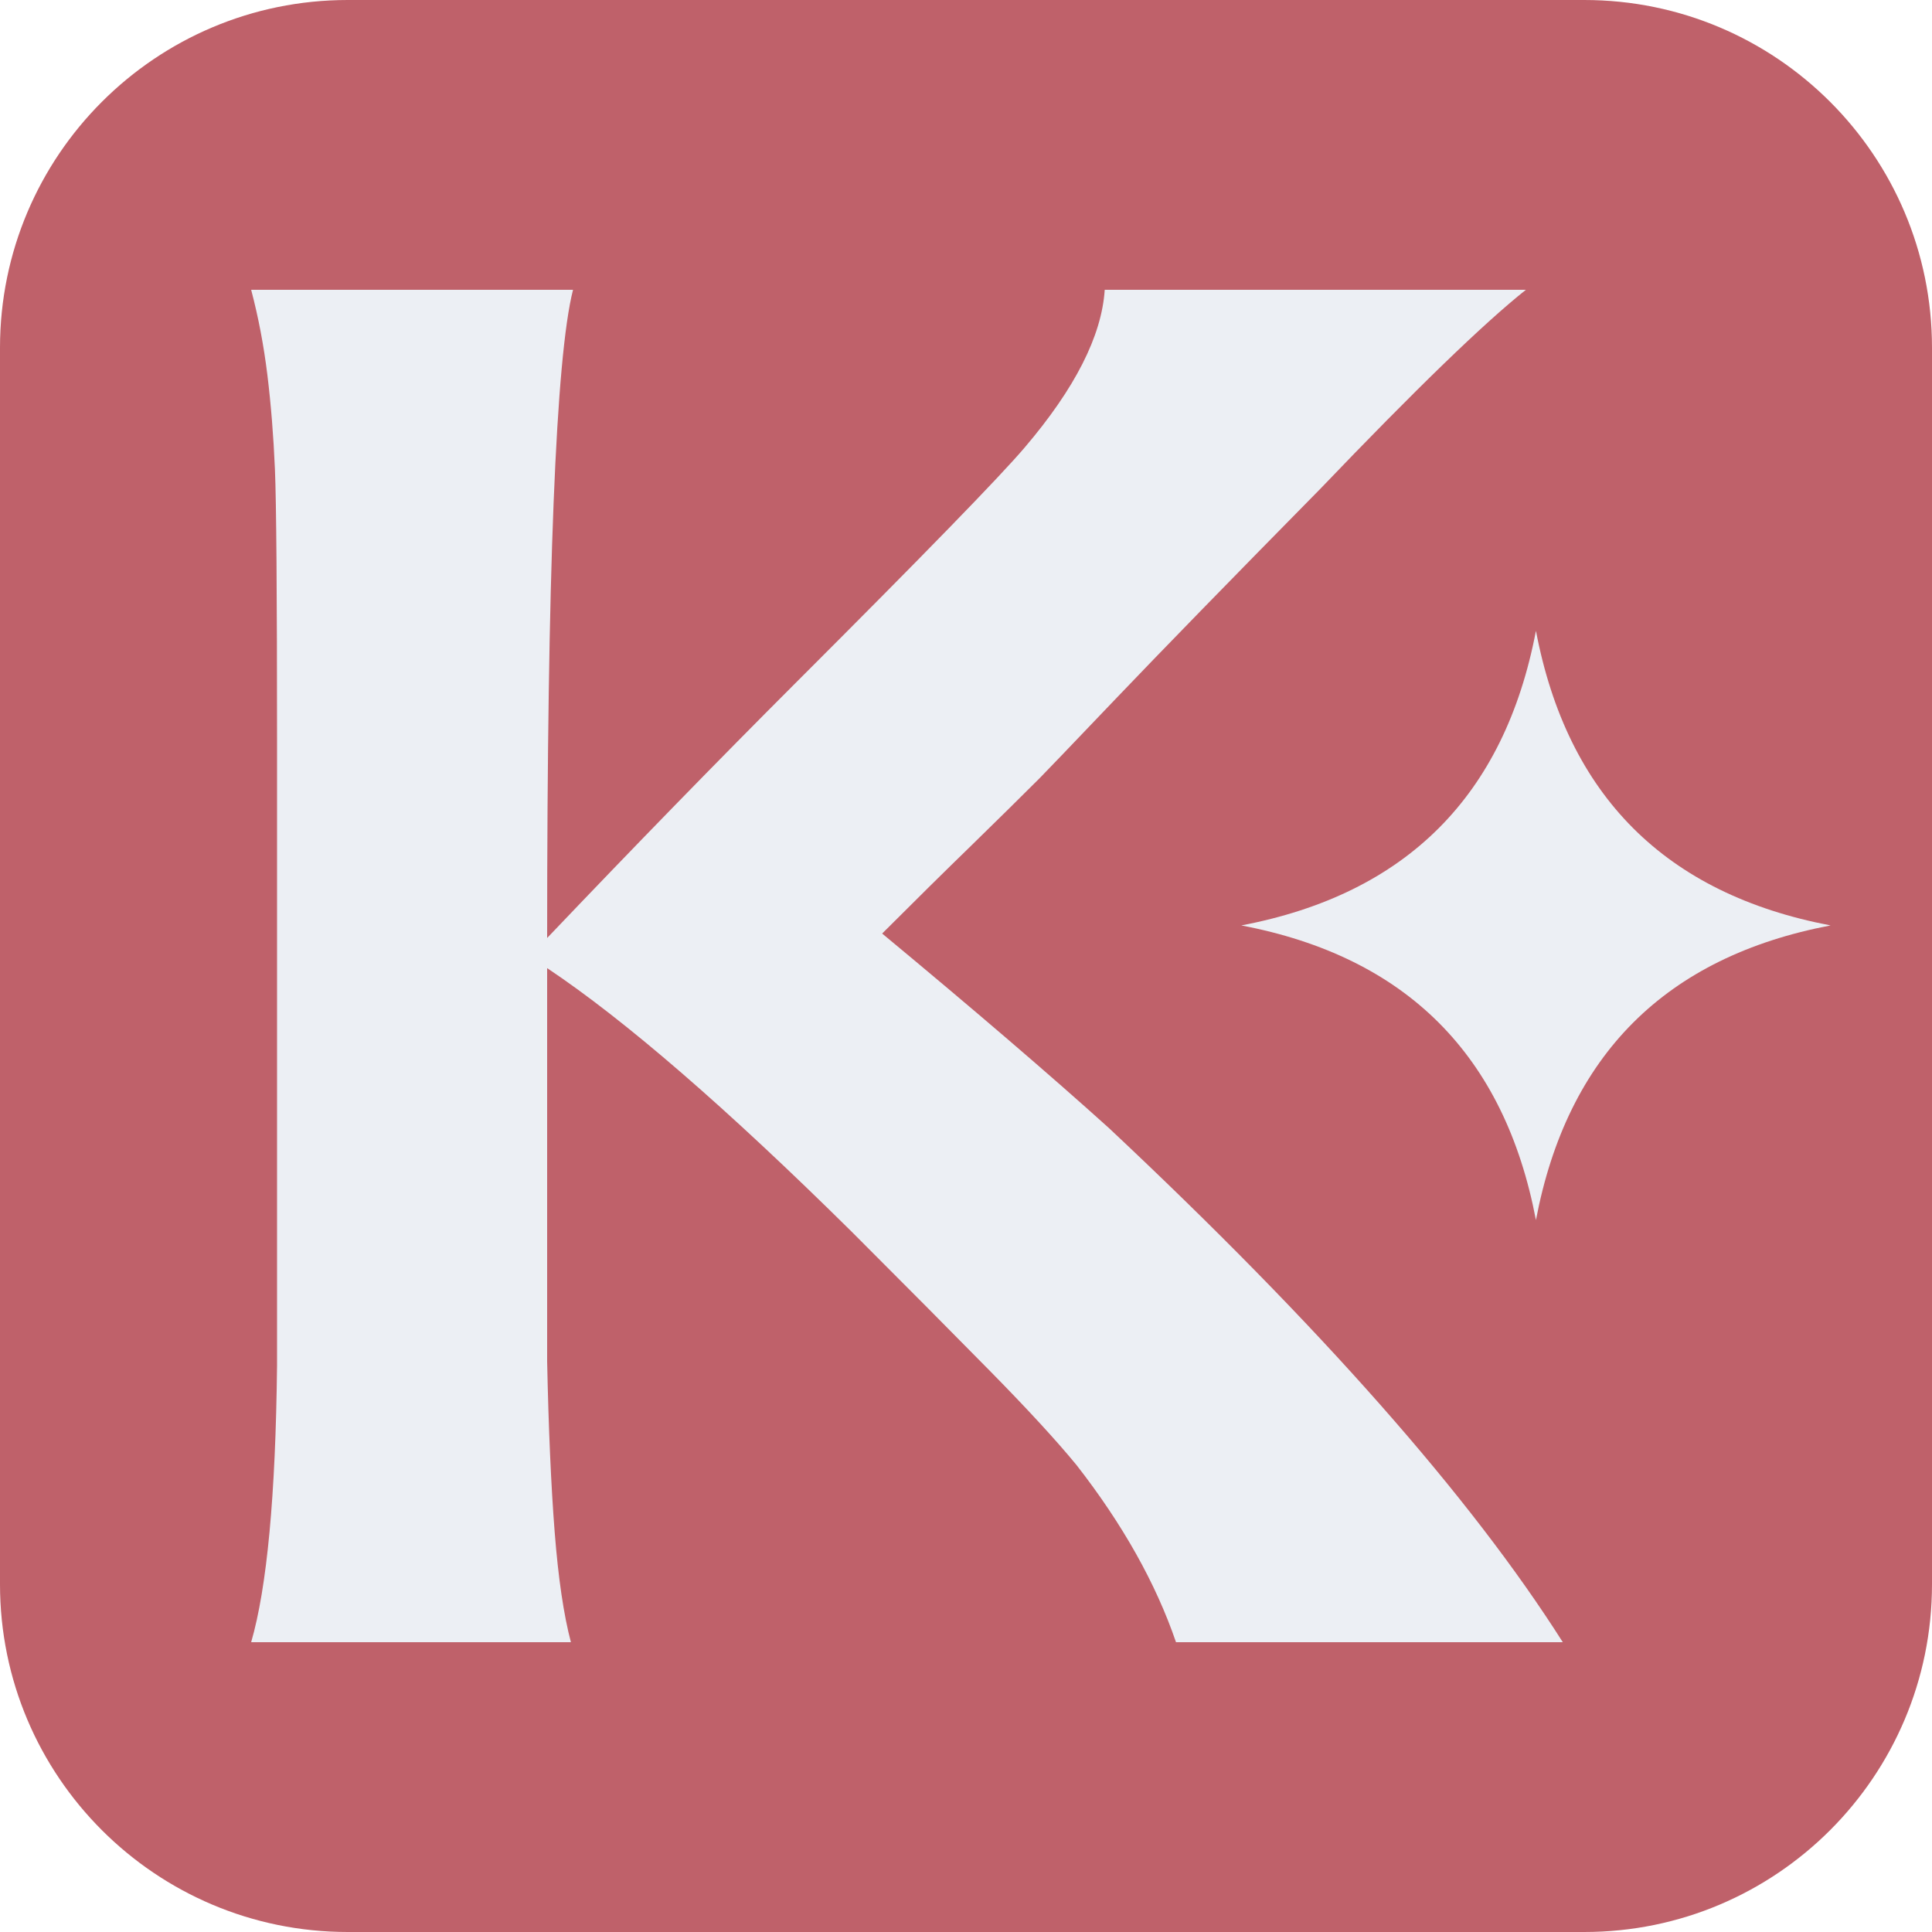
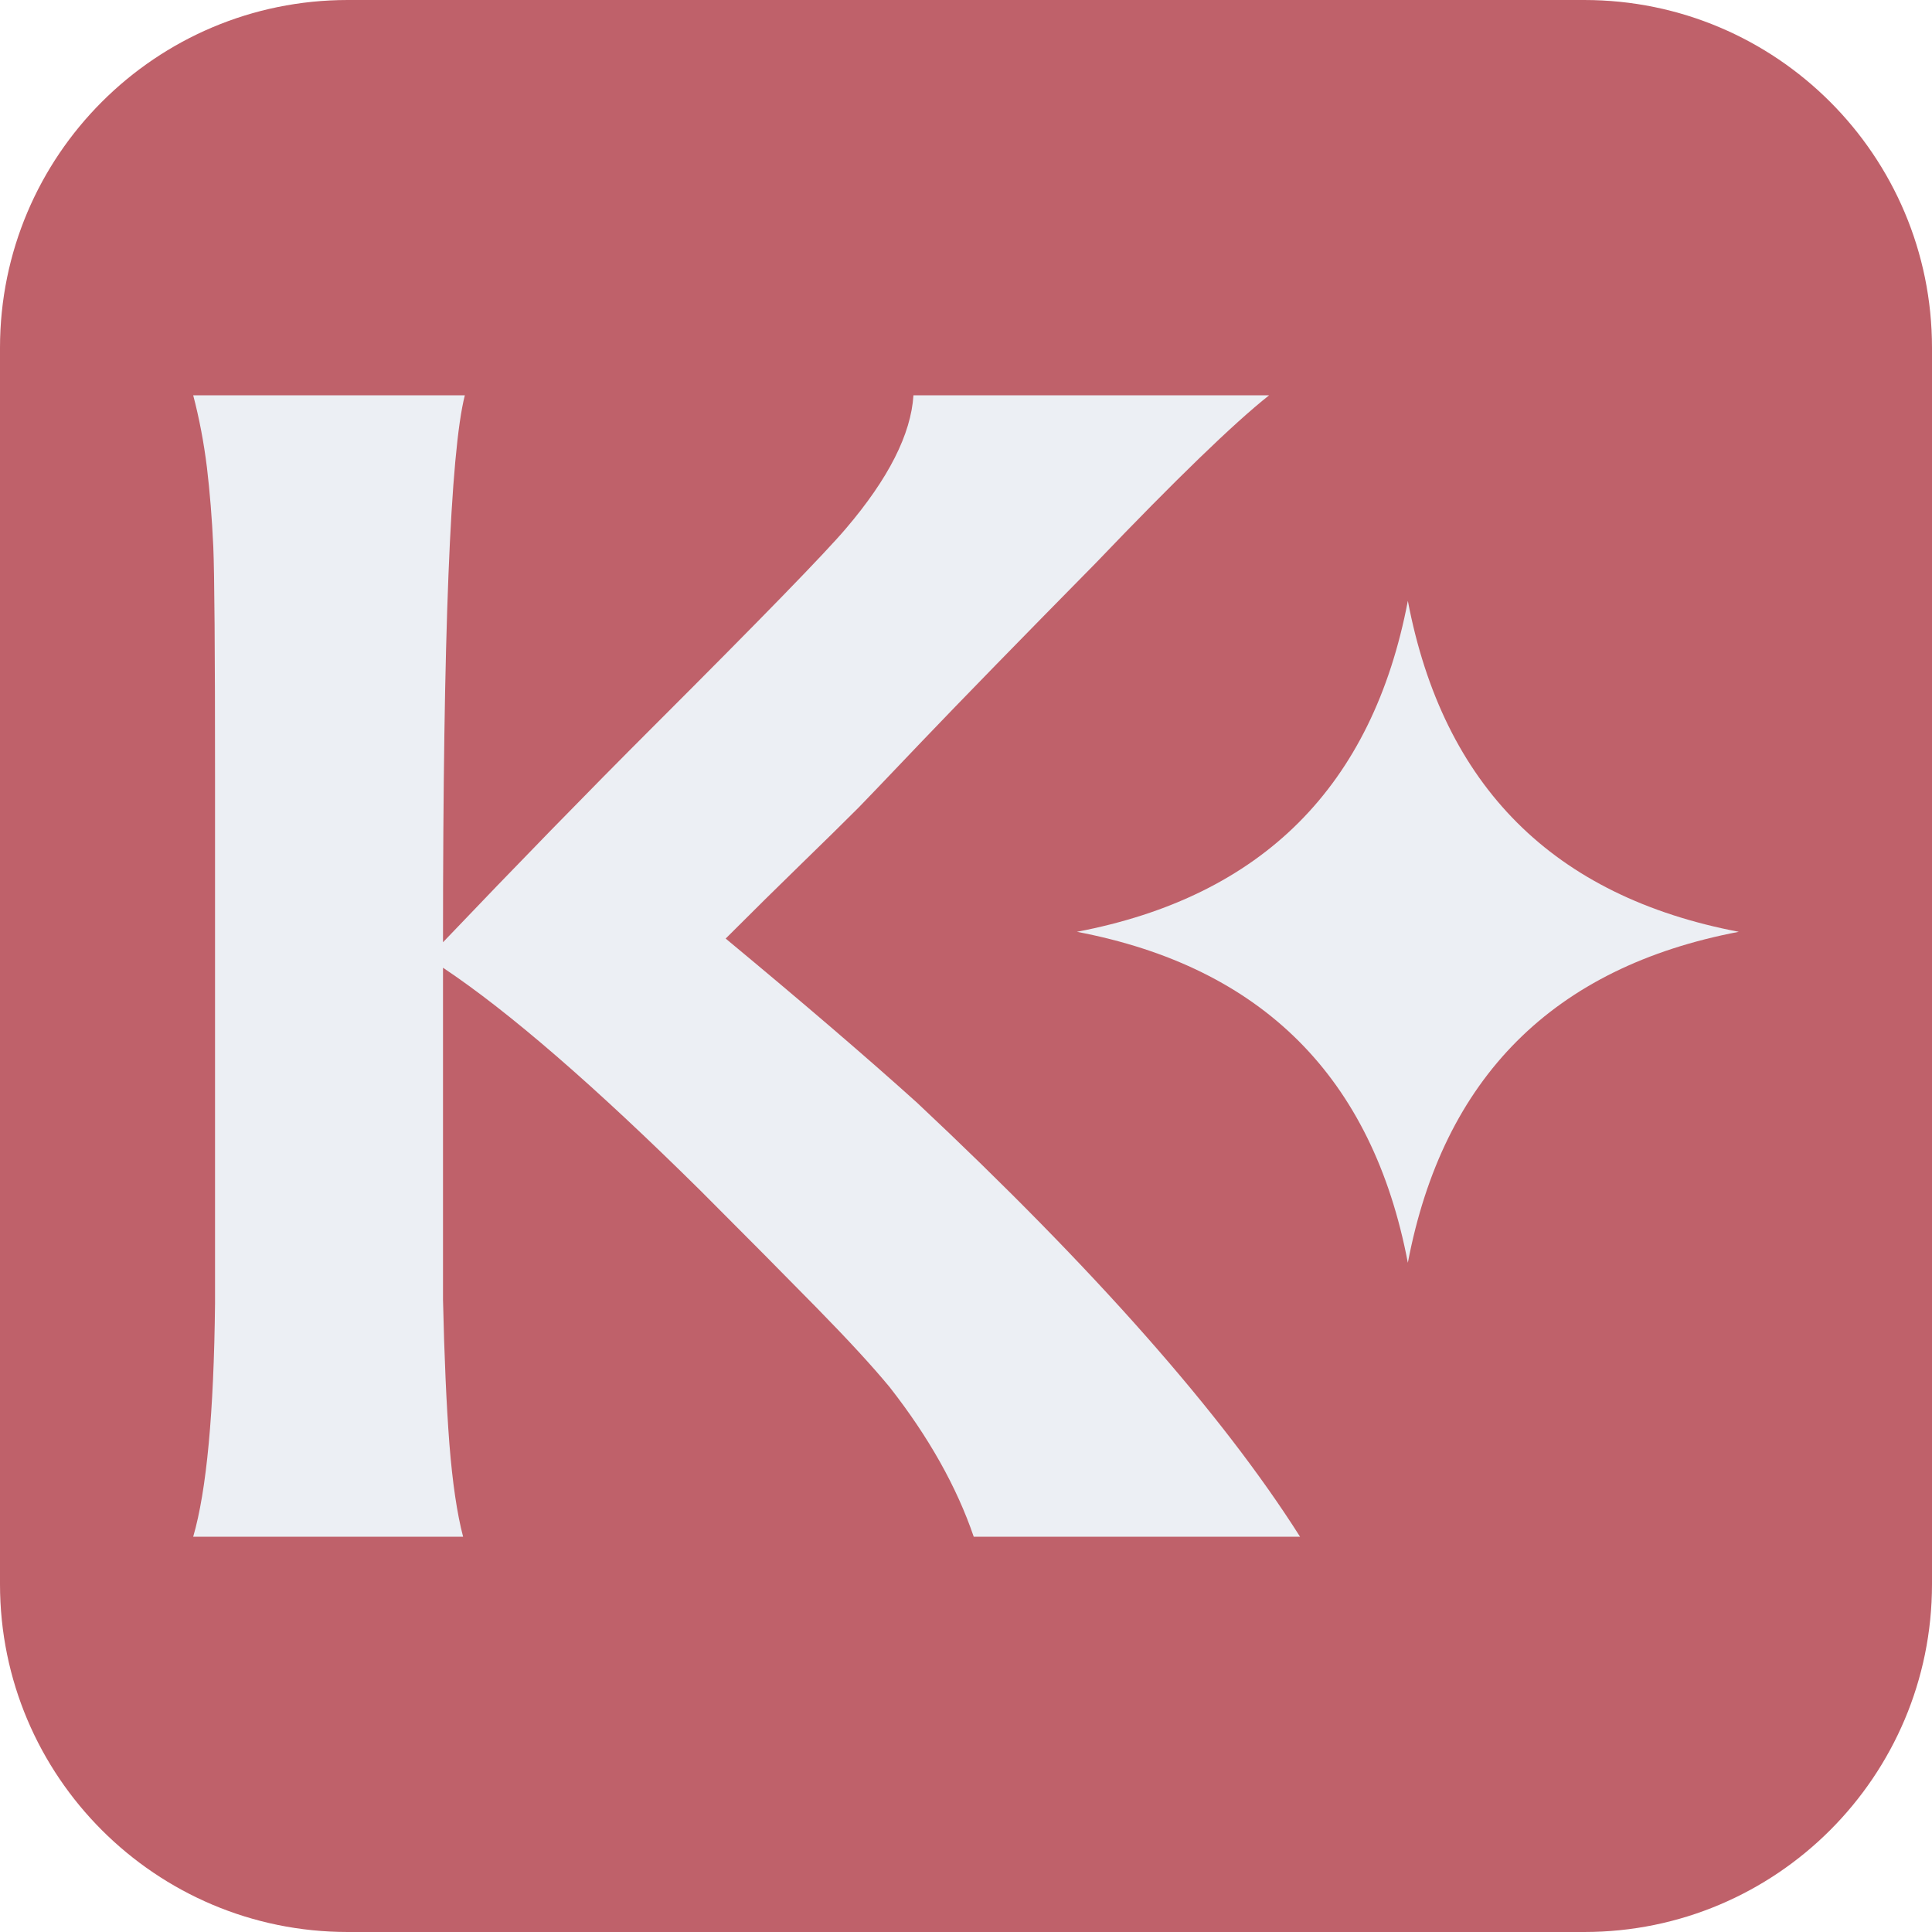
<svg xmlns="http://www.w3.org/2000/svg" viewBox="0 0 100 100">
  <style>rect{fill:#bf616a}path{fill:#eceff4}@media(prefers-color-scheme:dark){rect{fill:#bf616a}path{fill:#2e3440}}</style>
  <rect width="100" height="100" rx="18" />
-   <path d="M79.50 32.65Q81.94 45.46 94.75 47.90Q81.94 50.34 79.50 63.15Q77.06 50.34 64.25 47.90Q77.06 45.46 79.50 32.65Z" />
-   <path d="M29.66 15.00Q28.32 20.25 28.32 48.55Q35.14 41.39 41.18 35.35Q51.14 25.40 53.04 23.16Q56.95 18.57 57.18 15.00H78.98Q75.74 17.57 68.36 25.28Q61.31 32.44 57.73 36.19Q54.16 39.93 53.82 40.27Q52.37 41.72 50.30 43.74Q48.23 45.75 45.66 48.32Q52.81 54.25 57.40 58.39Q73.73 73.71 80.89 85.00H60.87Q59.30 80.42 55.72 75.83Q54.16 73.93 51.25 70.97Q48.34 68.01 44.09 63.76Q34.36 54.14 28.32 50.11V70.47Q28.43 75.72 28.71 79.30Q28.99 82.88 29.55 85.00H13.00Q14.23 80.76 14.34 70.69Q14.34 49.89 14.34 38.37Q14.34 26.85 14.23 24.28Q14.12 21.71 13.84 19.41Q13.56 17.12 13.00 15.00Z" />
+   <path d="M72.87 31.10Q75.61 45.49 90.00 48.23Q75.61 50.97 72.87 65.36Q70.13 50.97 55.74 48.23Q70.13 45.49 72.87 31.10Z" />
+   <path d="M24.06 20.46Q22.93 24.89 22.93 48.77Q28.69 42.73 33.78 37.64Q42.19 29.24 43.79 27.35Q47.09 23.48 47.28 20.46H65.69Q62.95 22.63 56.72 29.14Q50.77 35.18 47.75 38.34Q44.73 41.51 44.45 41.79Q43.22 43.02 41.48 44.71Q39.73 46.41 37.56 48.58Q43.60 53.59 47.47 57.08Q61.25 70.01 67.29 79.54H50.40Q49.08 75.67 46.05 71.80Q44.73 70.20 42.28 67.70Q39.83 65.20 36.24 61.61Q28.03 53.49 22.93 50.09V67.27Q23.03 71.71 23.26 74.73Q23.50 77.75 23.97 79.54H10.00Q11.04 75.96 11.13 67.46Q11.13 49.91 11.13 40.18Q11.13 30.46 11.04 28.29Q10.94 26.12 10.71 24.19Q10.47 22.25 10.00 20.46Z" />
</svg>
